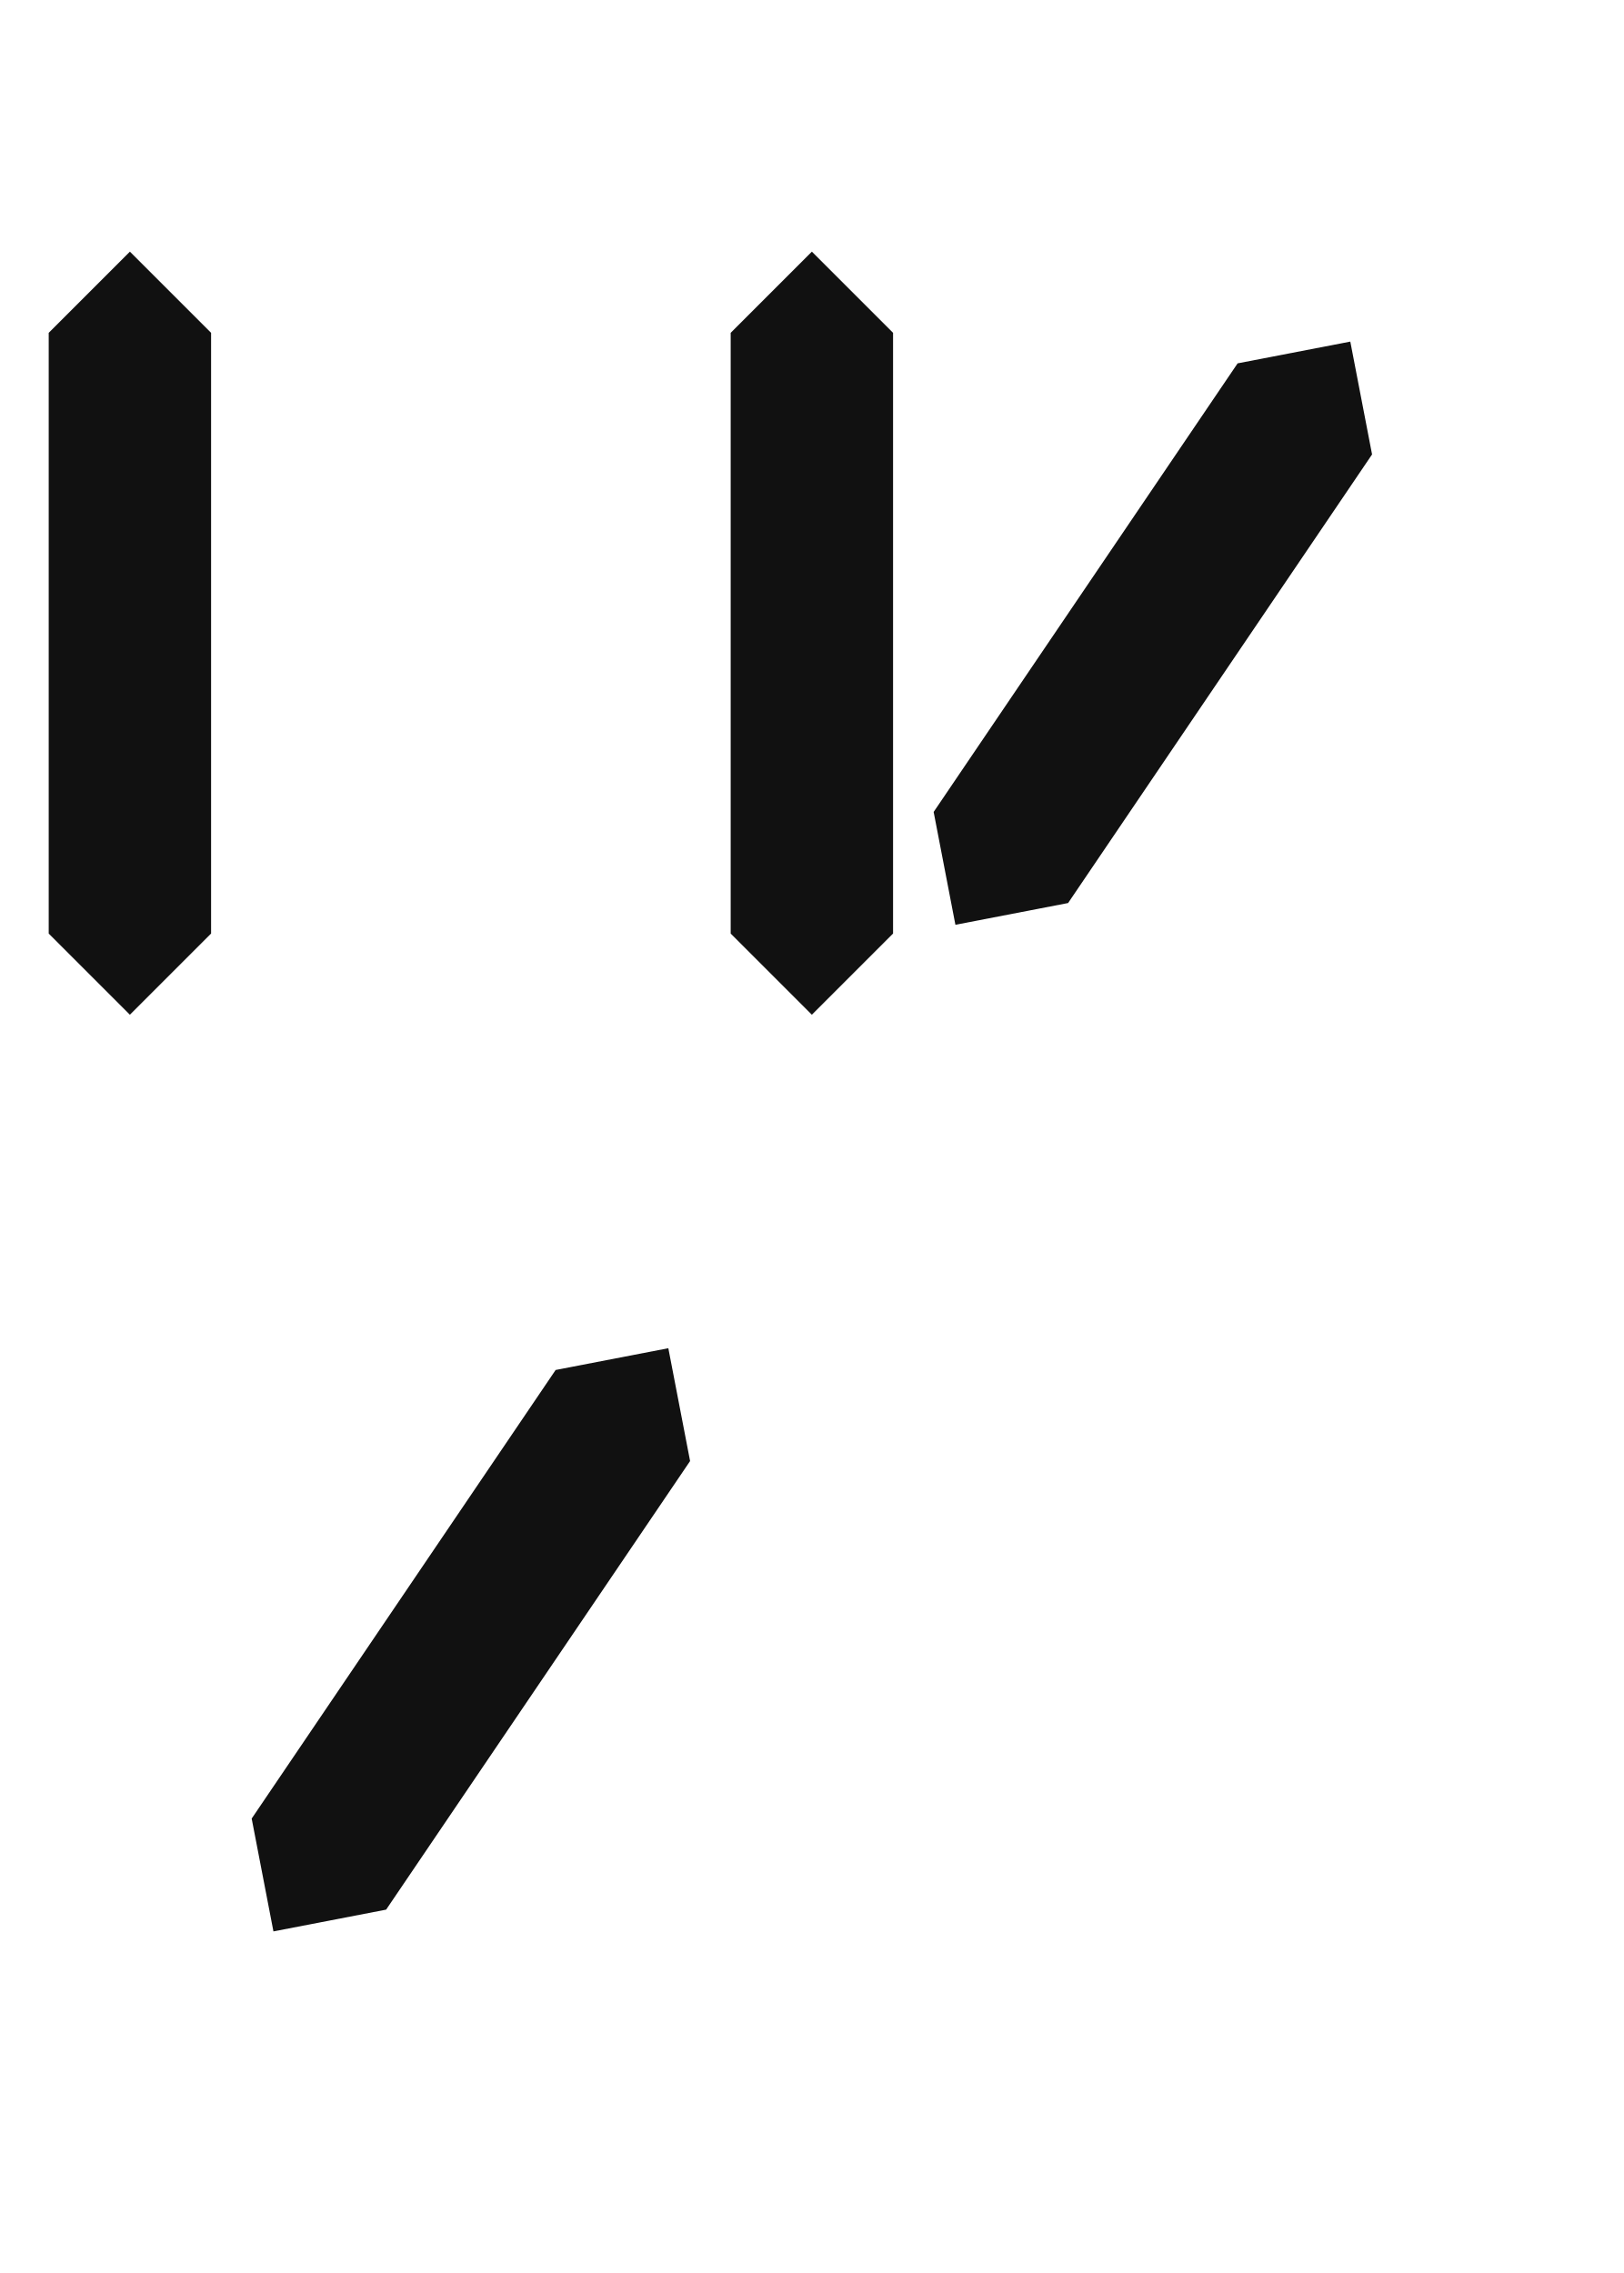
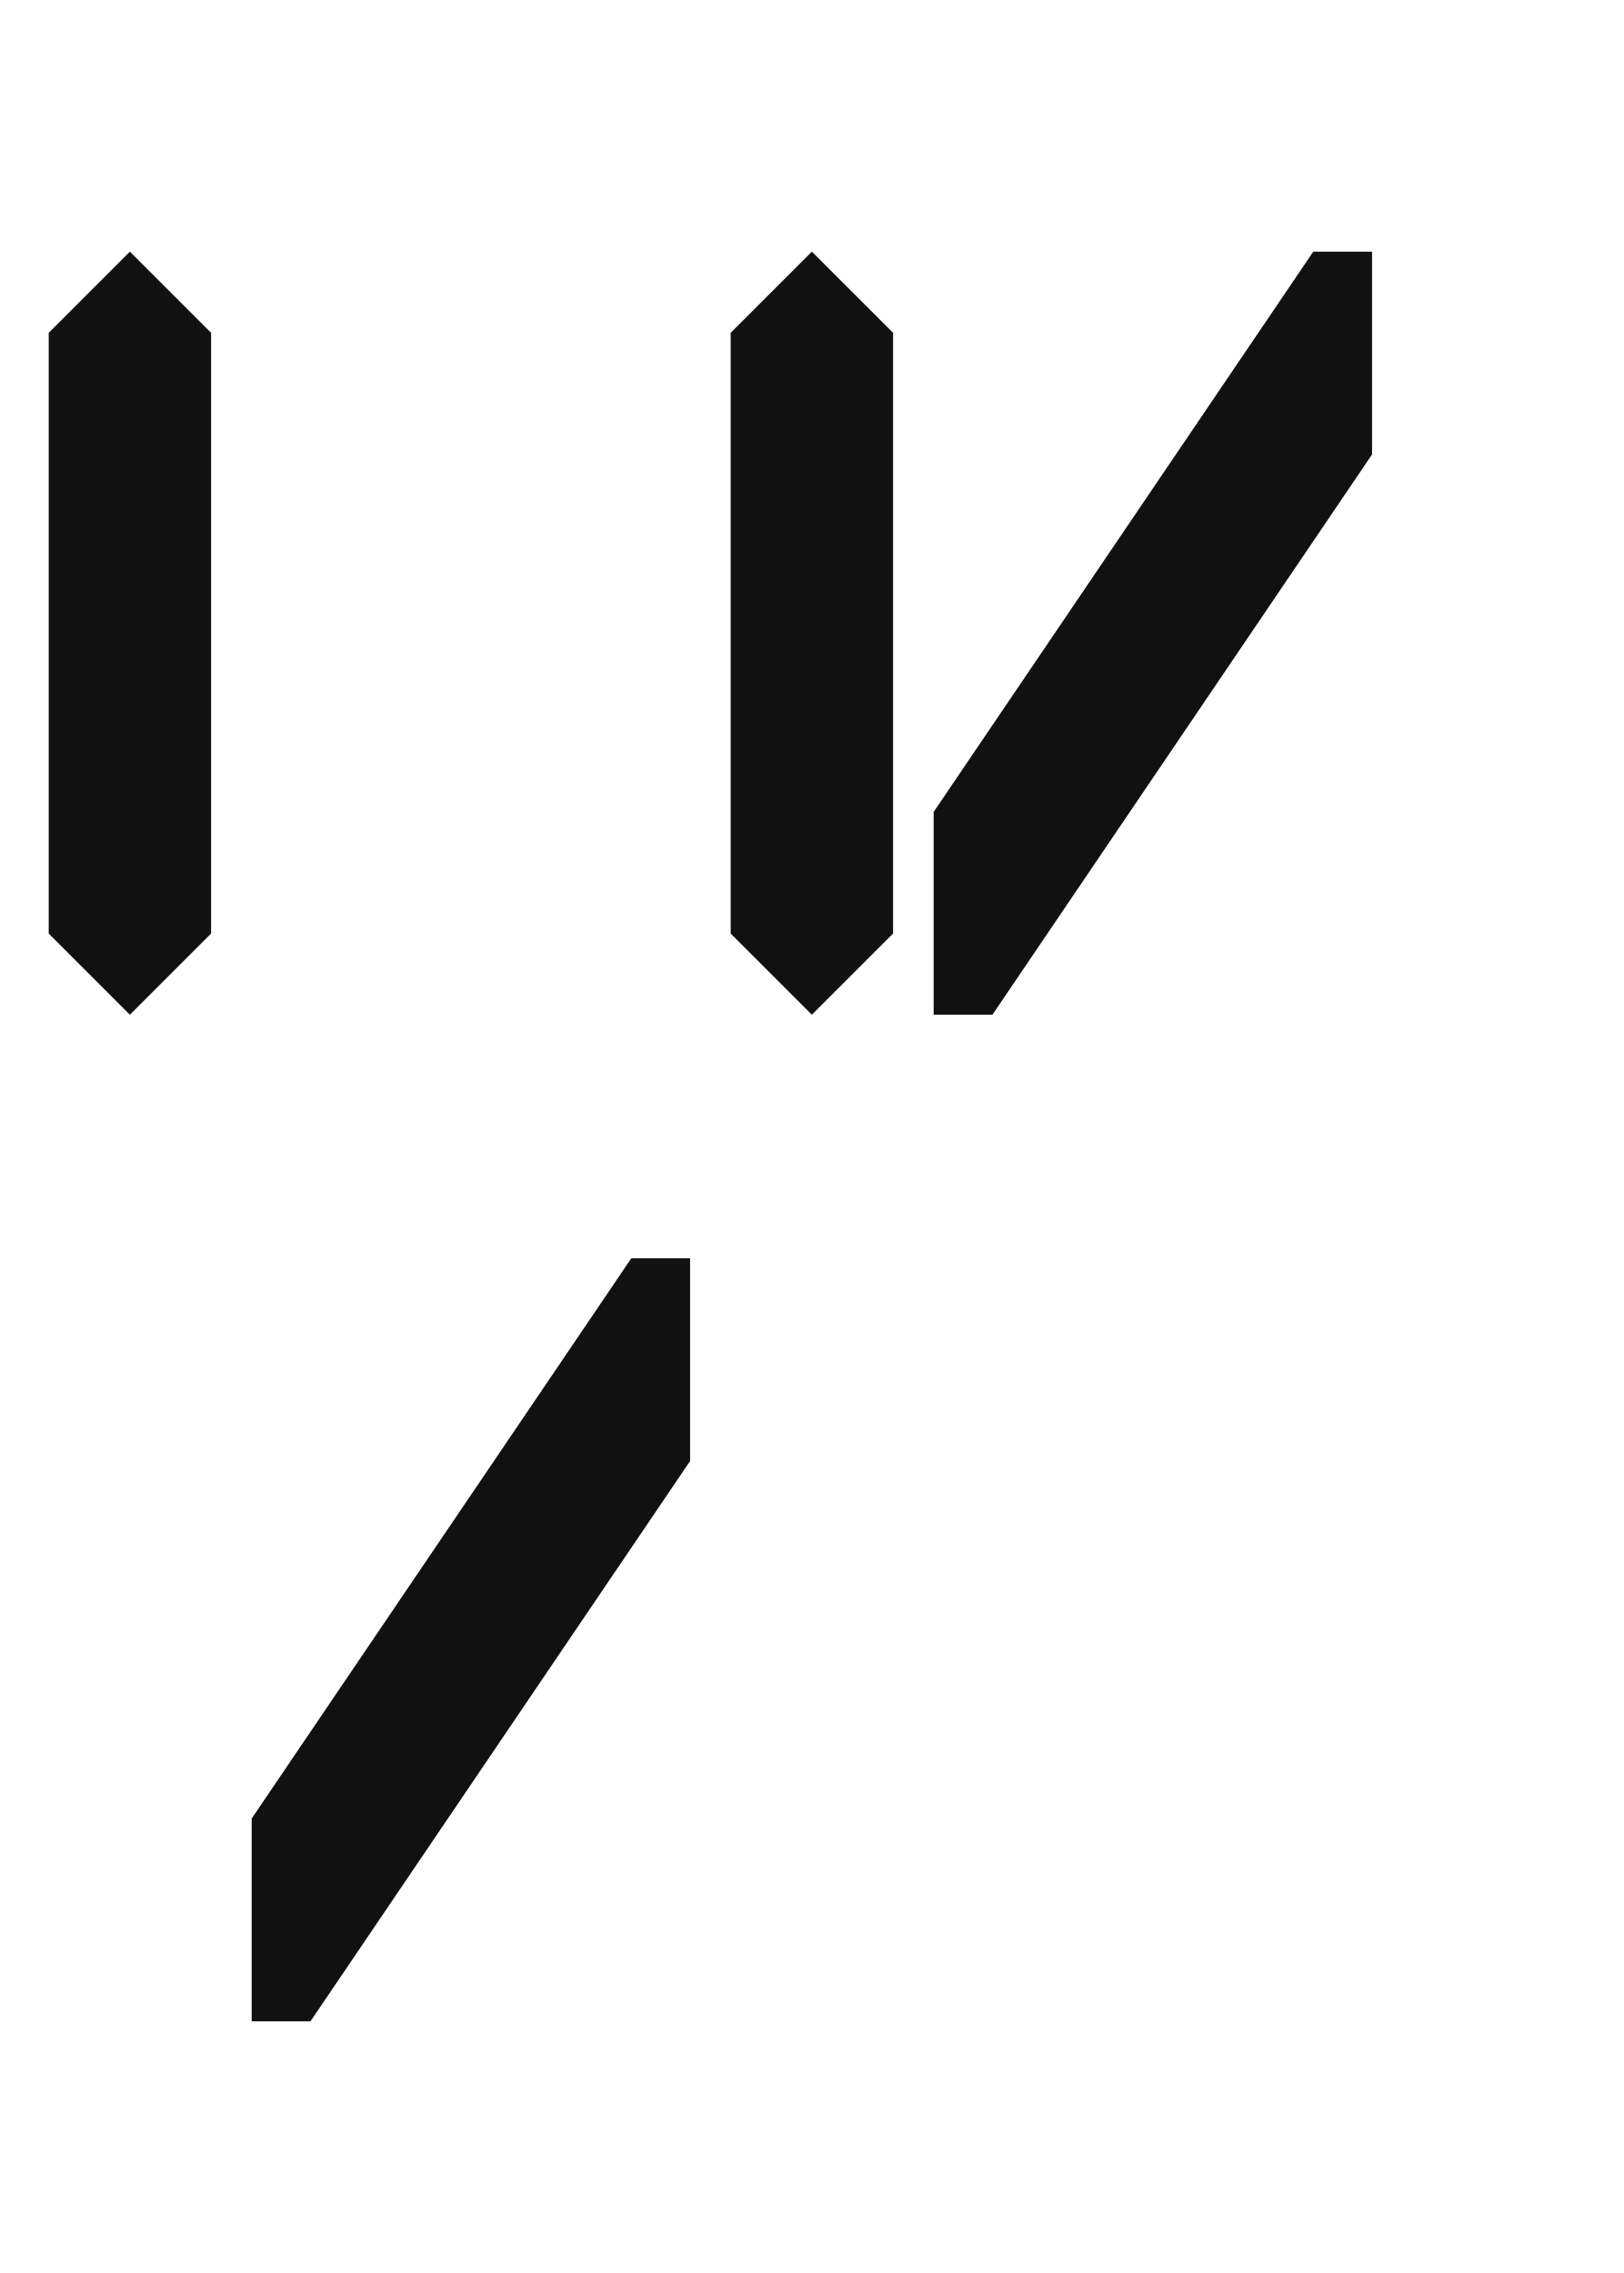
<svg xmlns="http://www.w3.org/2000/svg" viewBox="0 0 100 140" width="100" height="140">
  <polygon data-seg="2" points="8.00,15.50 3.00,20.50 3.00,57.50 8.00,62.50 13.00,57.50 13.00,20.50" fill="#111111" />
  <polygon data-seg="4" points="50.00,15.50 45.00,20.50 45.00,57.50 50.00,62.50 55.00,57.50 55.00,20.50" fill="#111111" />
-   <polygon data-seg="5" points="83.16,21.04 76.22,22.38 57.50,50.01 58.84,56.96 65.78,55.62 84.50,27.99" fill="#111111" />
-   <polygon data-seg="A" points="41.16,83.04 34.22,84.38 15.50,112.01 16.84,118.96 23.78,117.62 42.50,89.99" fill="#111111" />
+   <polygon data-seg="5" points="80.88,15.50 84.50,15.50 84.50,27.99 61.12,62.50 57.50,62.50 57.50,50.01" fill="#111111" />
+   <polygon data-seg="A" points="38.88,77.50 42.50,77.50 42.50,89.99 19.12,124.50 15.50,124.50 15.50,112.01" fill="#111111" />
</svg>
